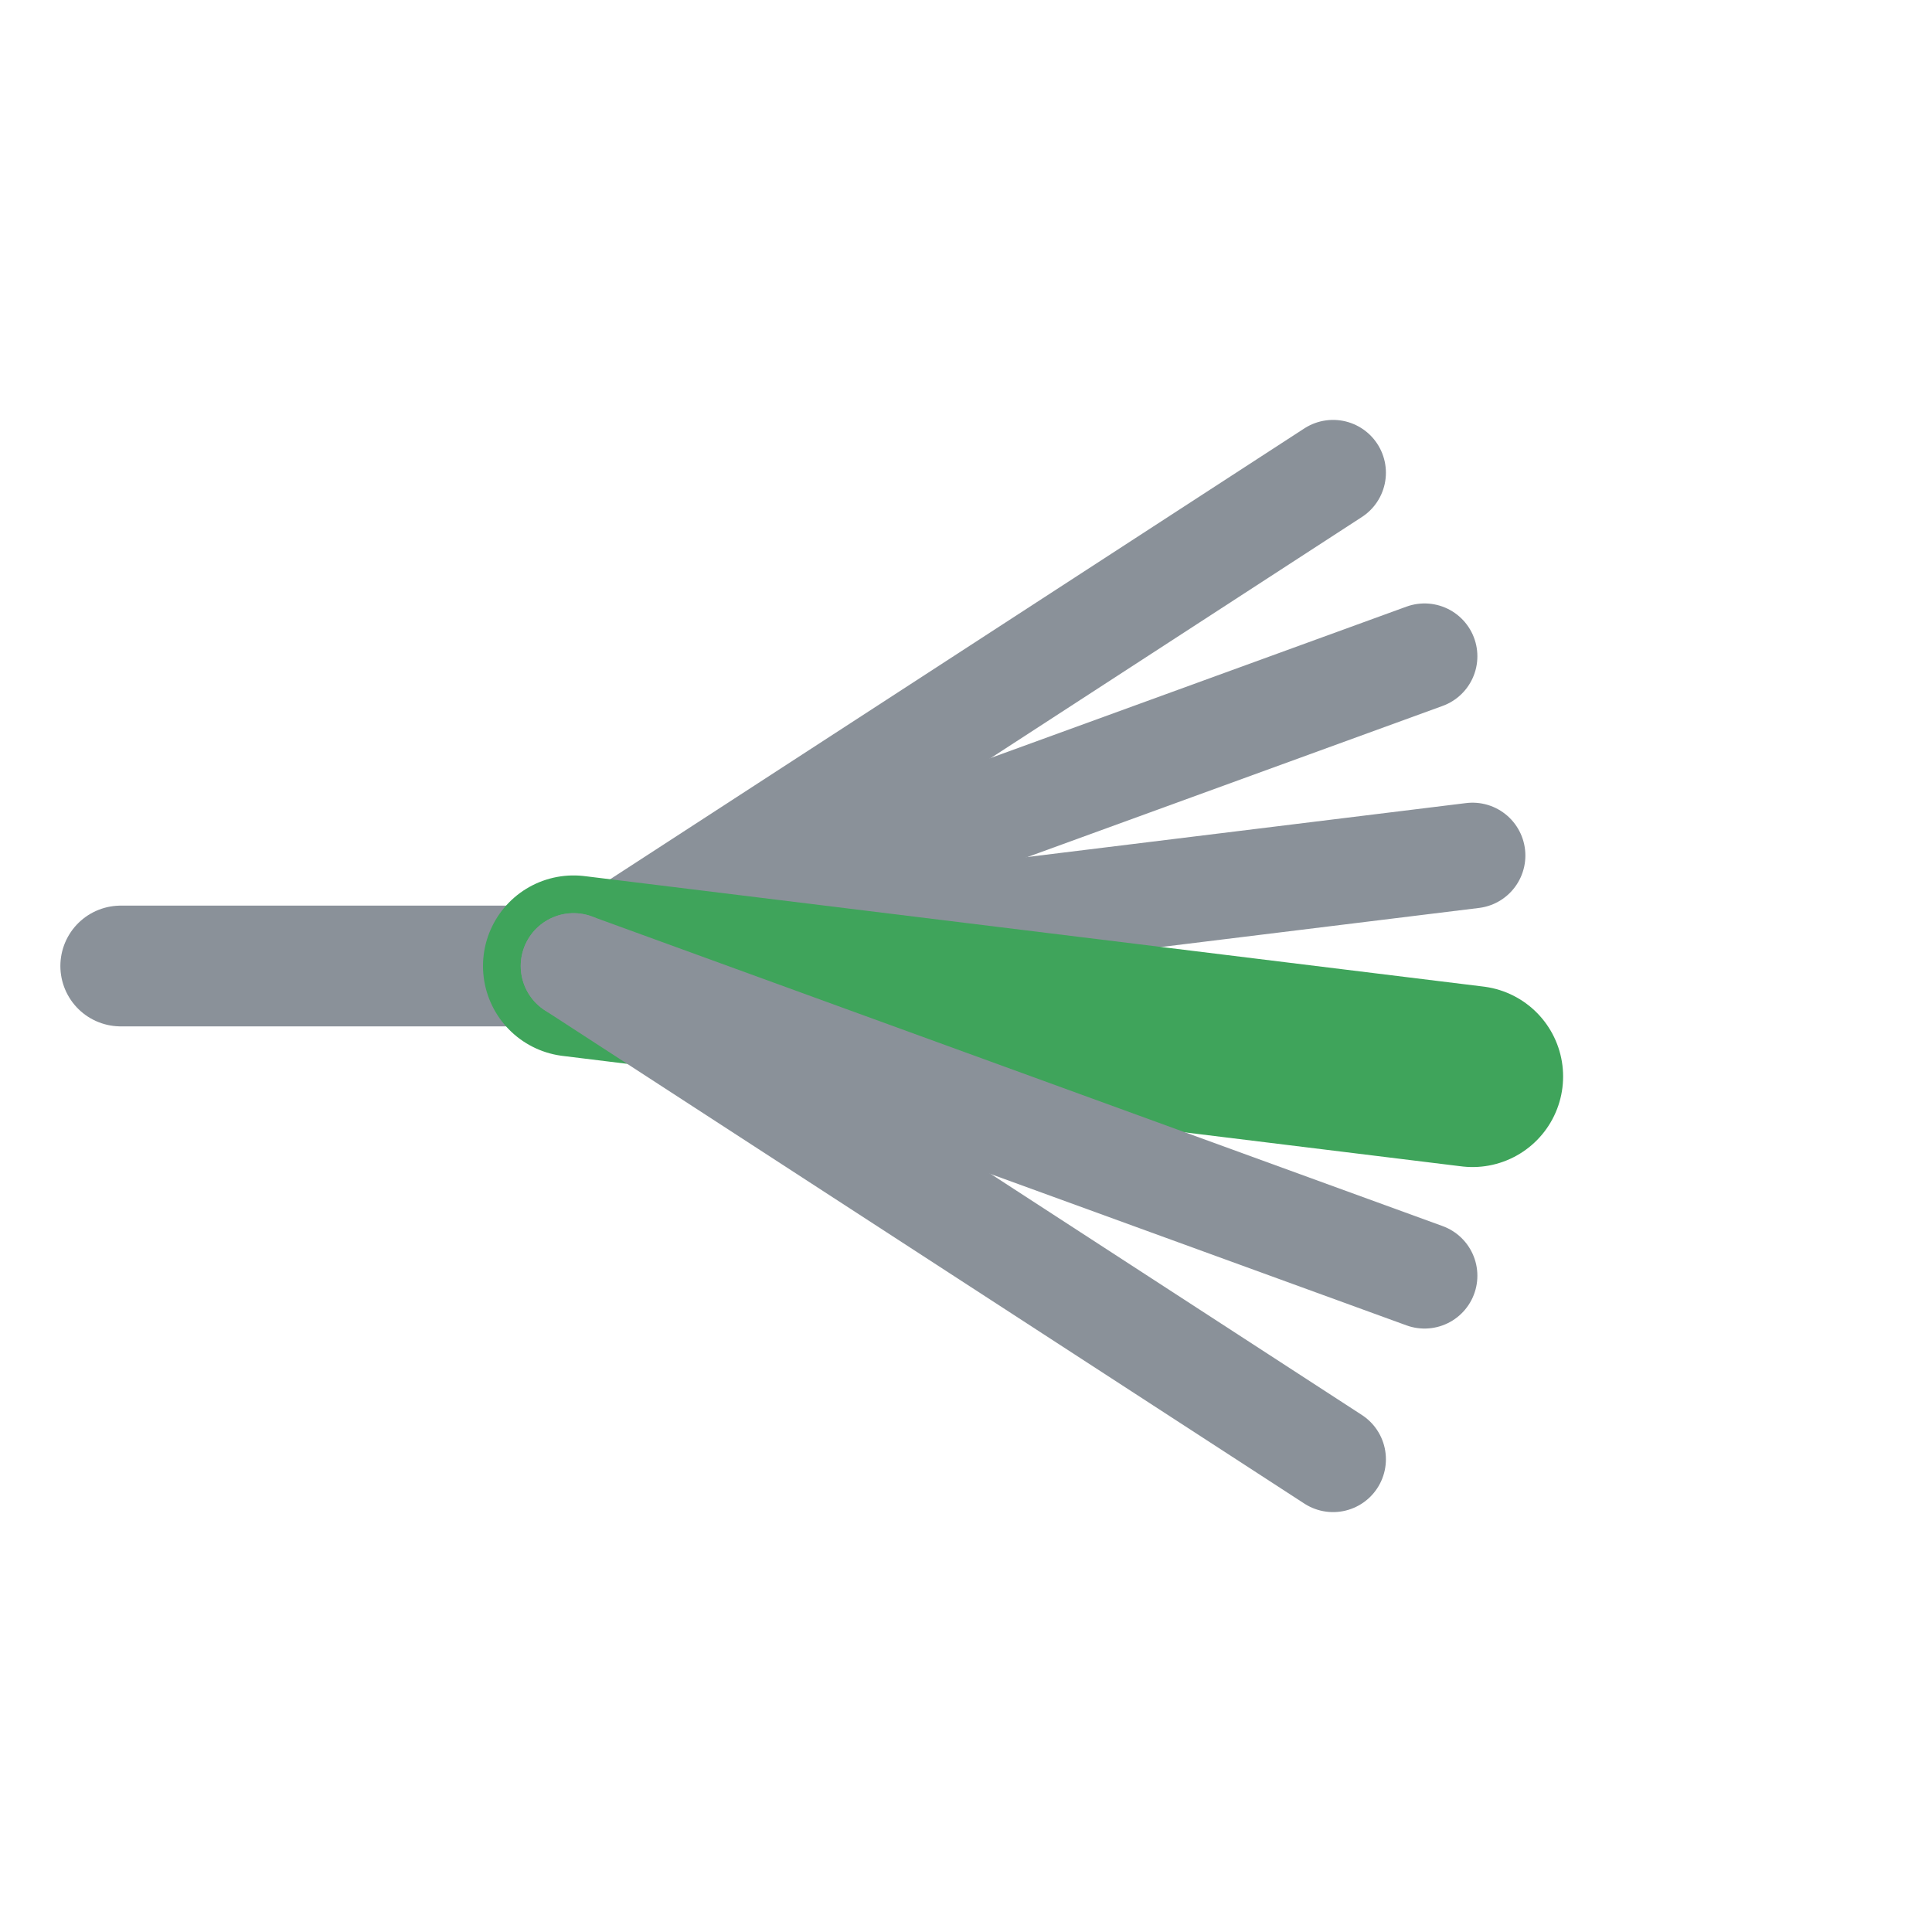
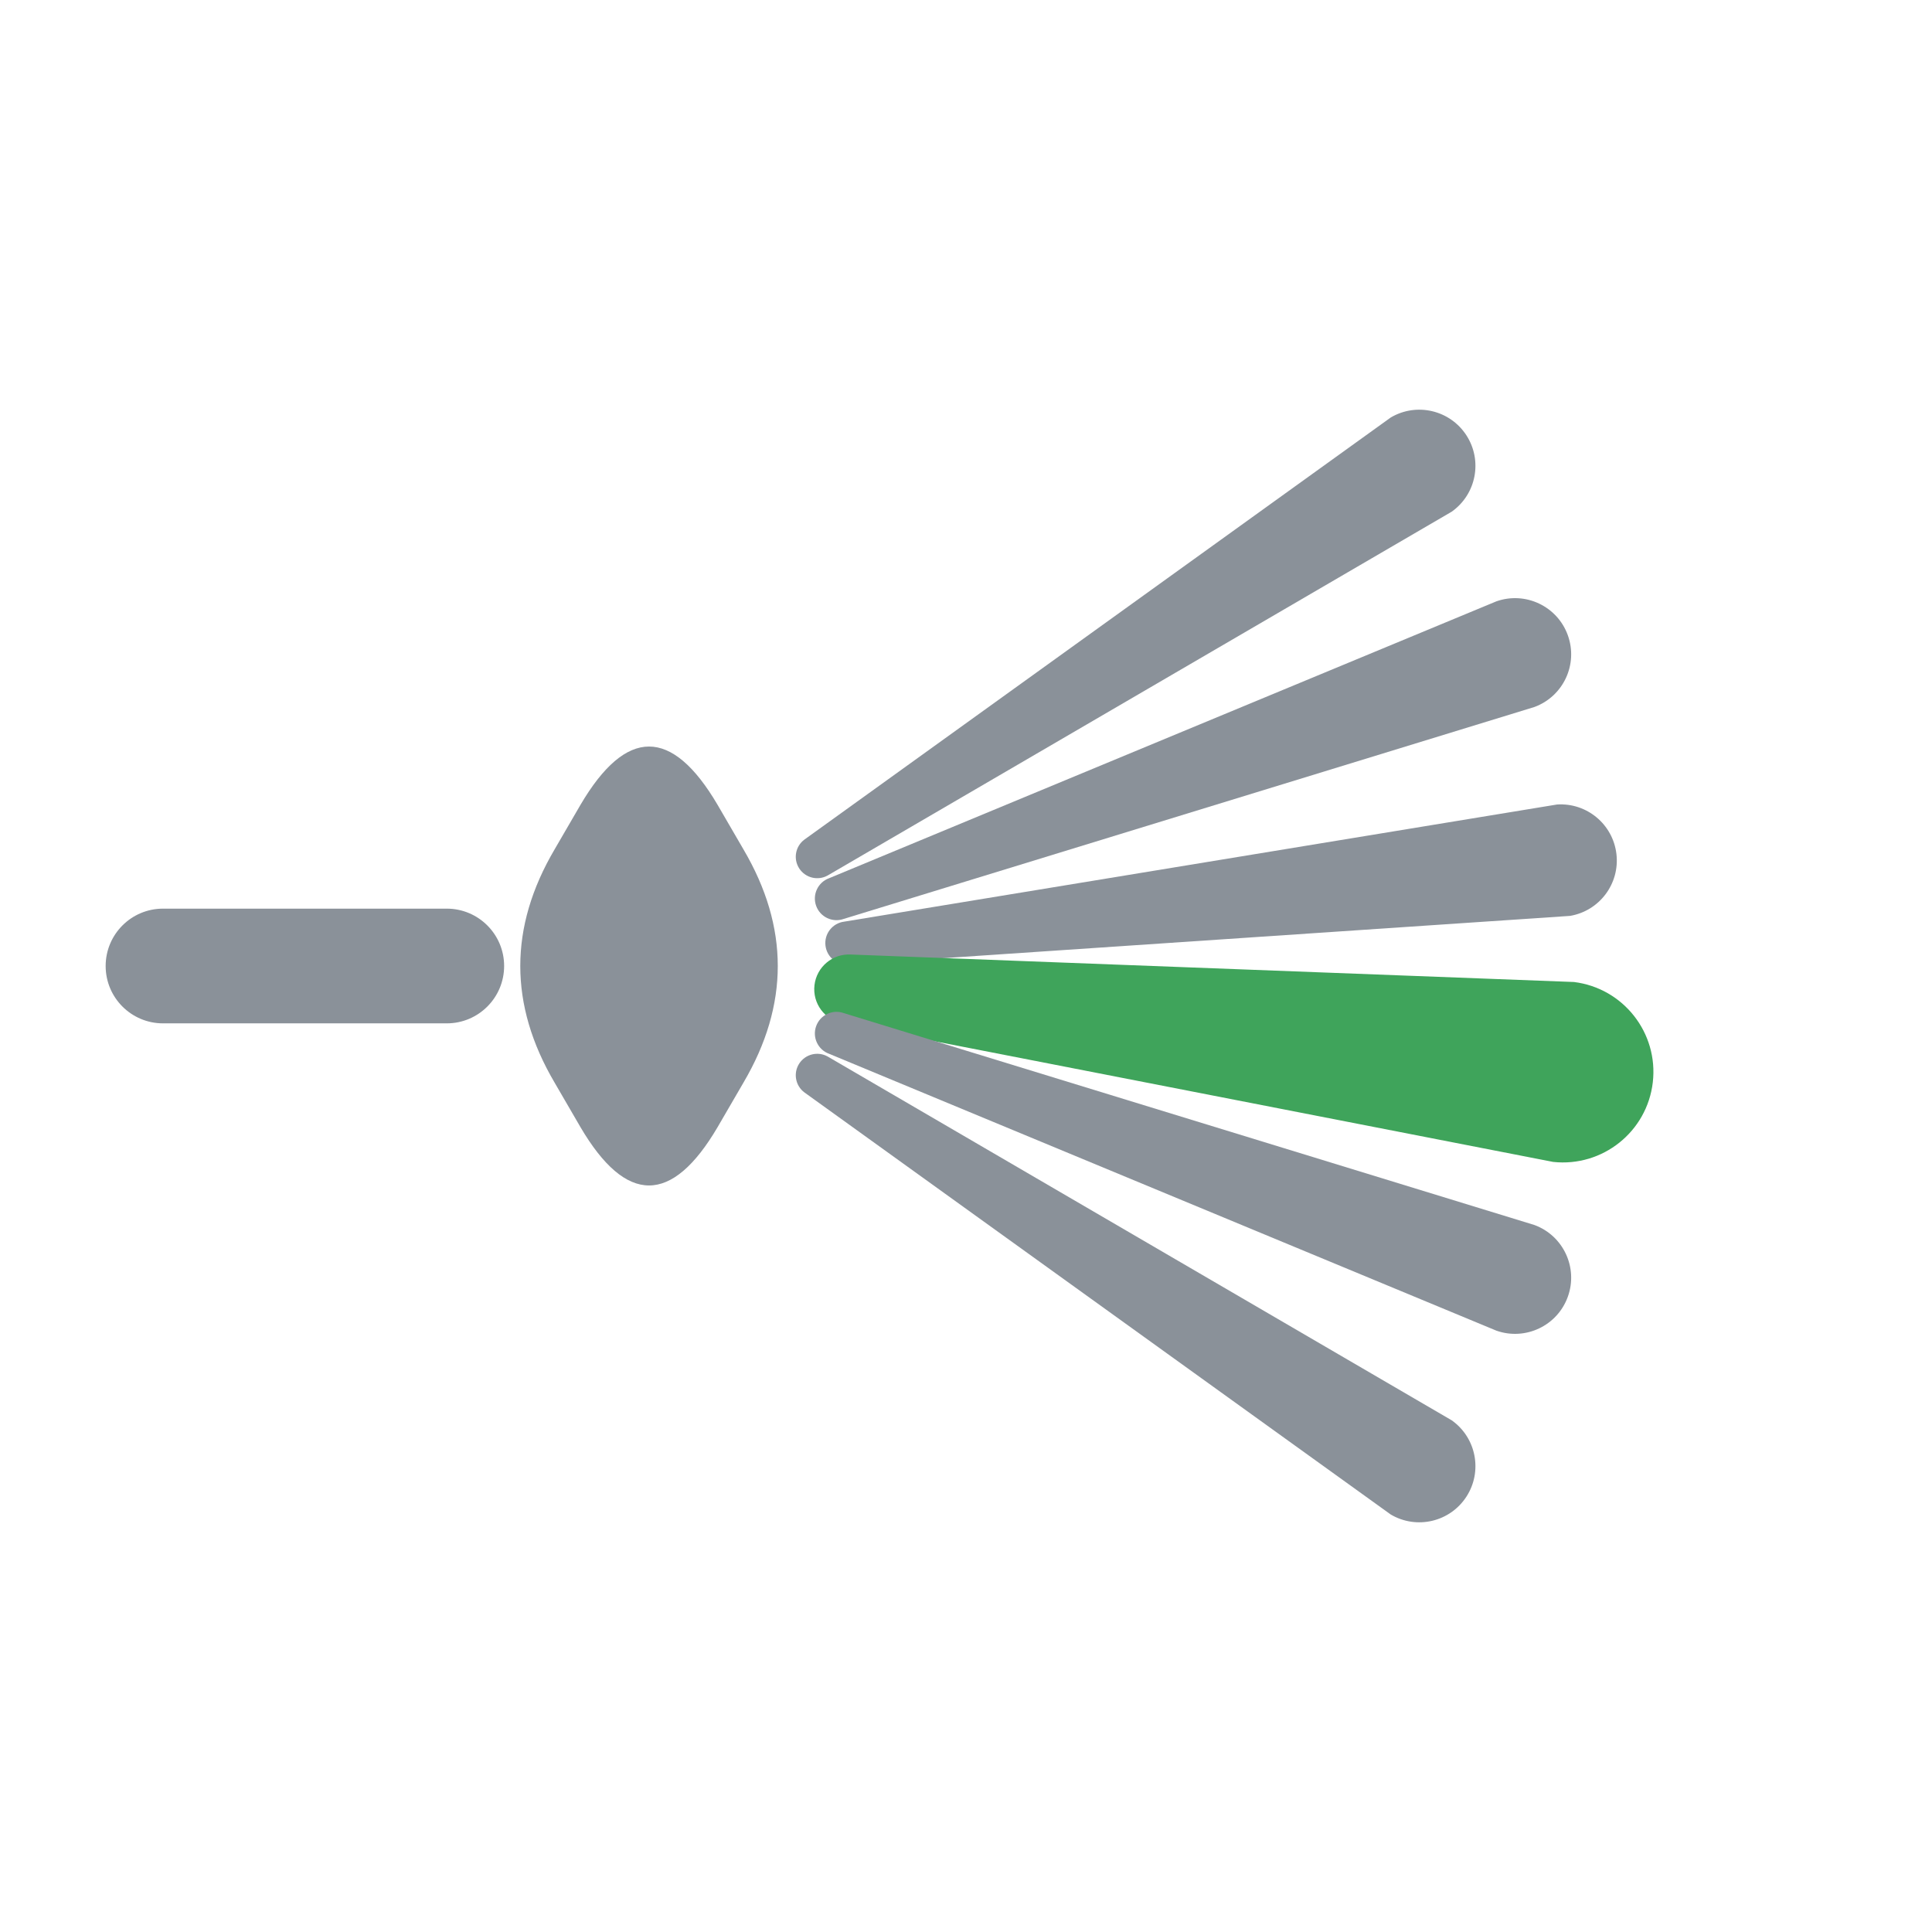
<svg xmlns="http://www.w3.org/2000/svg" viewBox="0 0 64 64" width="64" height="64" role="img" aria-label="Funora">
-   <g fill="none" stroke-linecap="round">
-     <path d="M4 32L19 32" stroke="#8A9199" stroke-width="4" />
-     <path d="M19 32L44.16 15.66" stroke="#8A9199" stroke-width="3.5" />
-     <path d="M19 32L47.19 21.74" stroke="#8A9199" stroke-width="3.5" />
-     <path d="M19 32L48.78 28.34" stroke="#8A9199" stroke-width="3.5" />
-     <path d="M19 32L48.78 35.66" stroke="#3FA45B" stroke-width="6" />
-     <path d="M19 32L47.19 42.26" stroke="#8A9199" stroke-width="3.5" />
-     <path d="M19 32L44.16 48.34" stroke="#8A9199" stroke-width="3.5" />
-   </g>
+   <rect x="3.5" y="30.10" width="13.20" height="3.80" rx="1.90" fill="#8A9199" />
+   <path d="M23.77 26.66L24.63 28.14Q26.90 32.00 24.63 35.86L23.77 37.34Q21.50 41.20 19.23 37.34L18.37 35.86Q16.10 32.00 18.37 28.14L19.23 26.66Q21.50 22.80 23.77 26.66Z" fill="#8A9199" />
+   <path d="M27.42 29.00L48.09 16.95A1.86 1.86 0 0 0 46.07 13.83L26.65 27.81A0.71 0.71 0 0 0 27.42 29.00Z" fill="#8A9199" />
+   <path d="M27.95 30.44L50.83 23.42A1.86 1.86 0 0 0 49.57 19.92L27.47 29.09A0.71 0.71 0 0 0 27.95 30.44Z" fill="#8A9199" />
+   <path d="M28.14 31.95L52.01 30.34A1.86 1.86 0 0 0 51.58 26.65L27.97 30.53A0.71 0.71 0 0 0 28.14 31.95Z" fill="#8A9199" />
+   <path d="M27.92 33.90L51.45 38.49A3.00 3.00 0 0 0 52.14 32.53L28.19 31.62A1.15 1.15 0 0 0 27.92 33.90Z" fill="#3FA45B" />
+   <path d="M27.47 34.91L49.57 44.08A1.86 1.86 0 0 0 50.83 40.58L27.95 33.56A0.71 0.71 0 0 0 27.47 34.91Z" fill="#8A9199" />
+   <path d="M26.65 36.19L46.07 50.17A1.86 1.86 0 0 0 48.09 47.05L27.42 35.00A0.71 0.71 0 0 0 26.65 36.19Z" fill="#8A9199" />
</svg>
